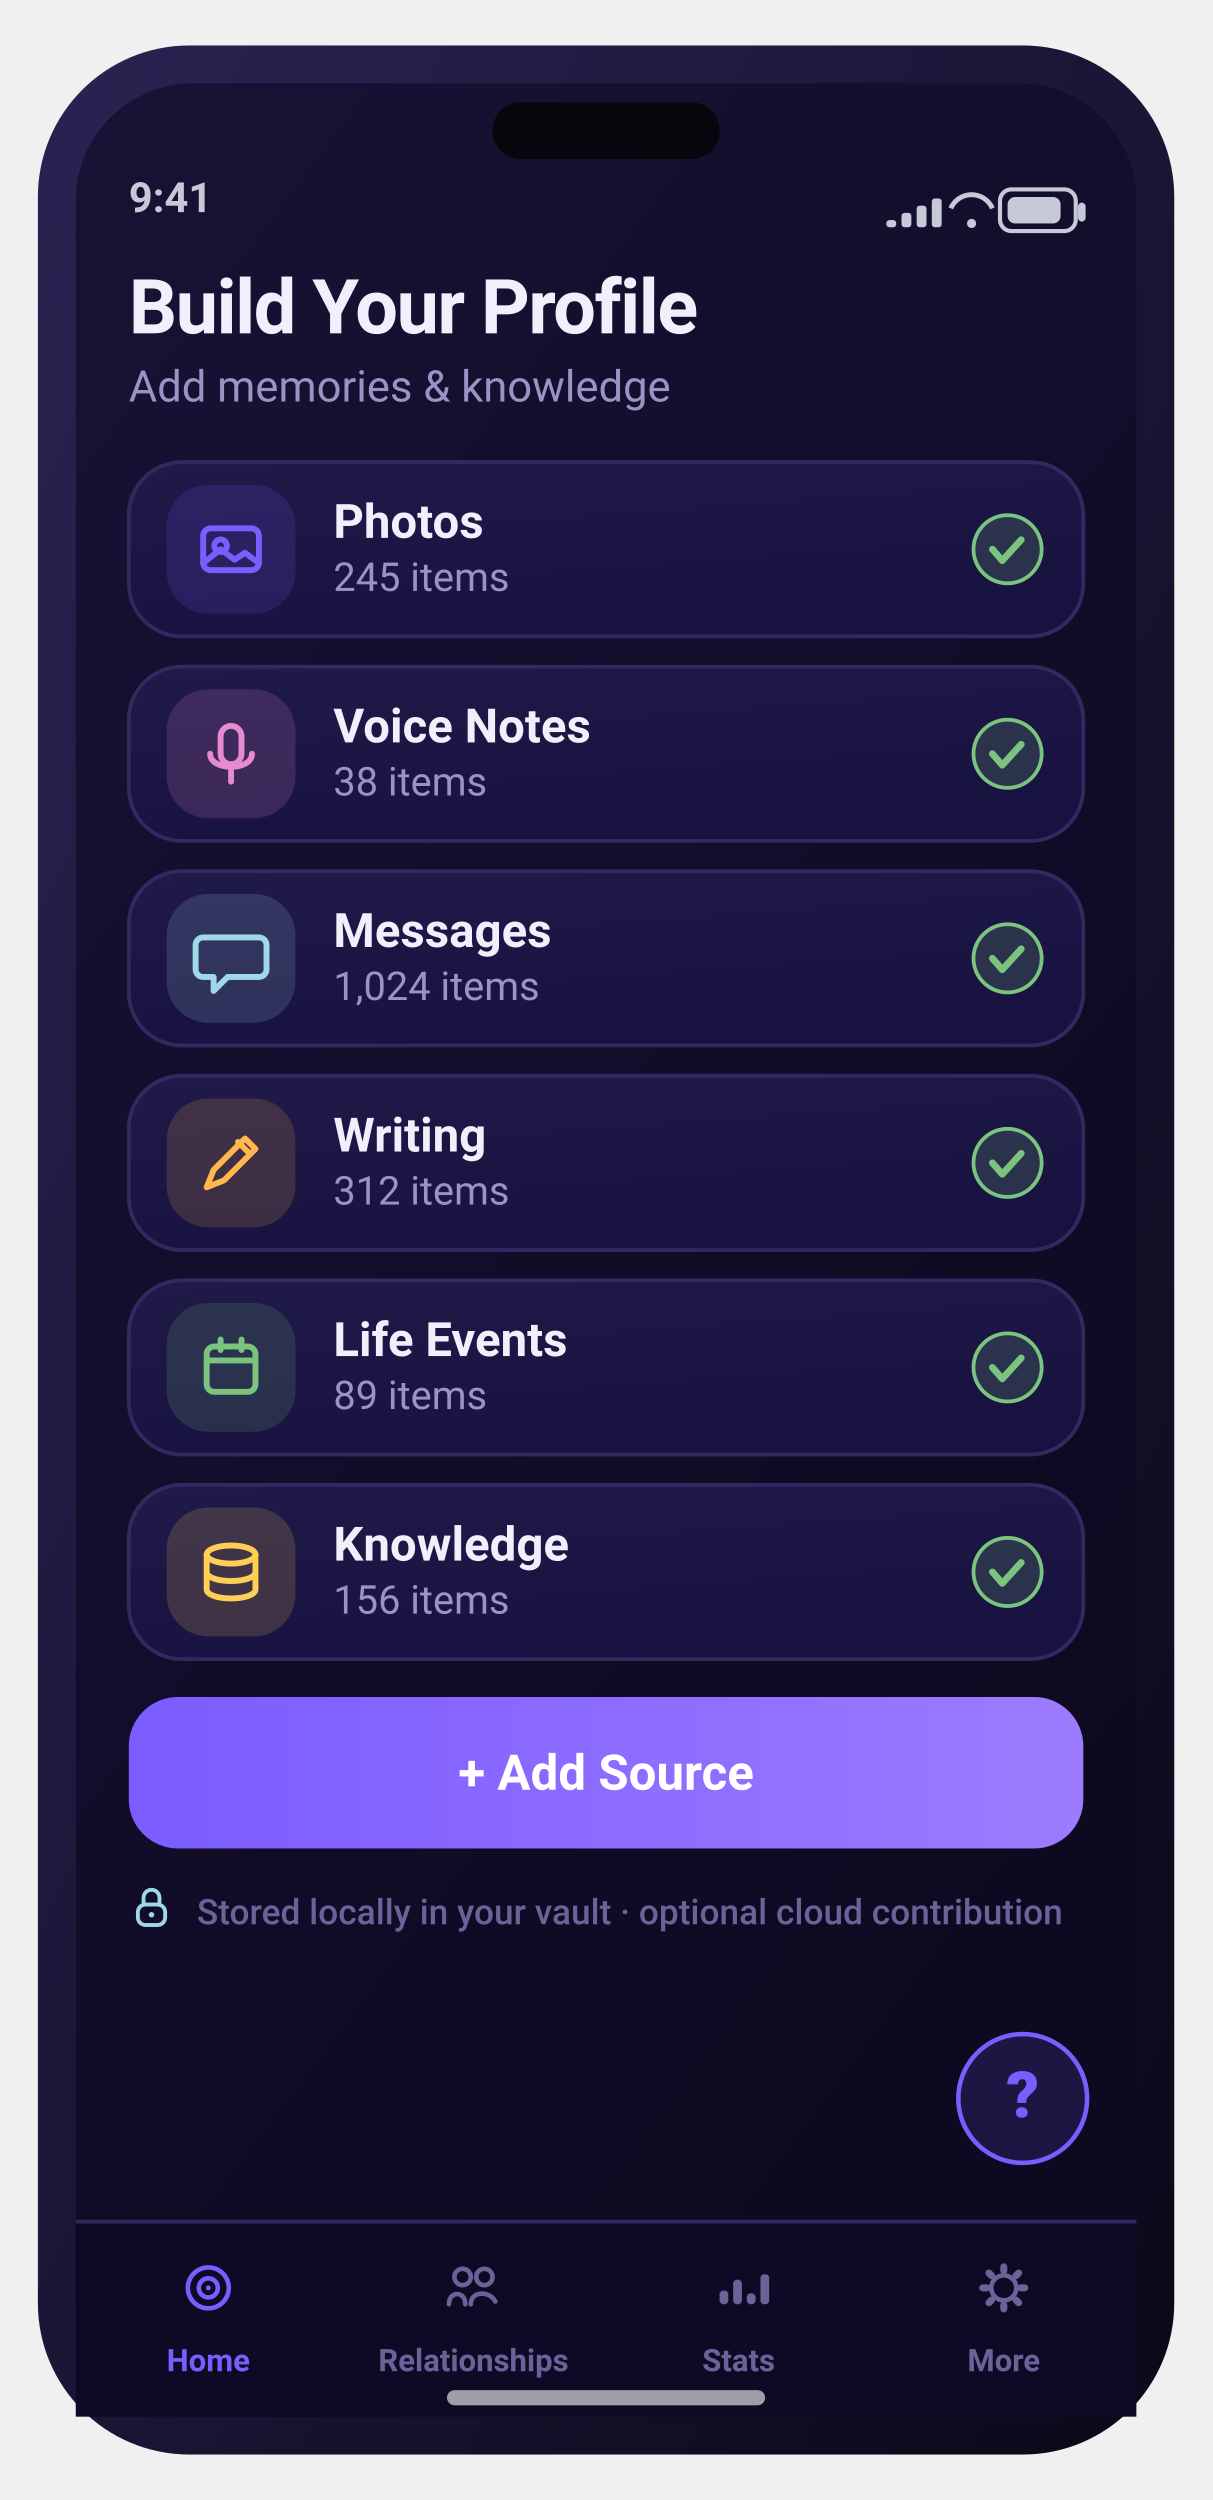
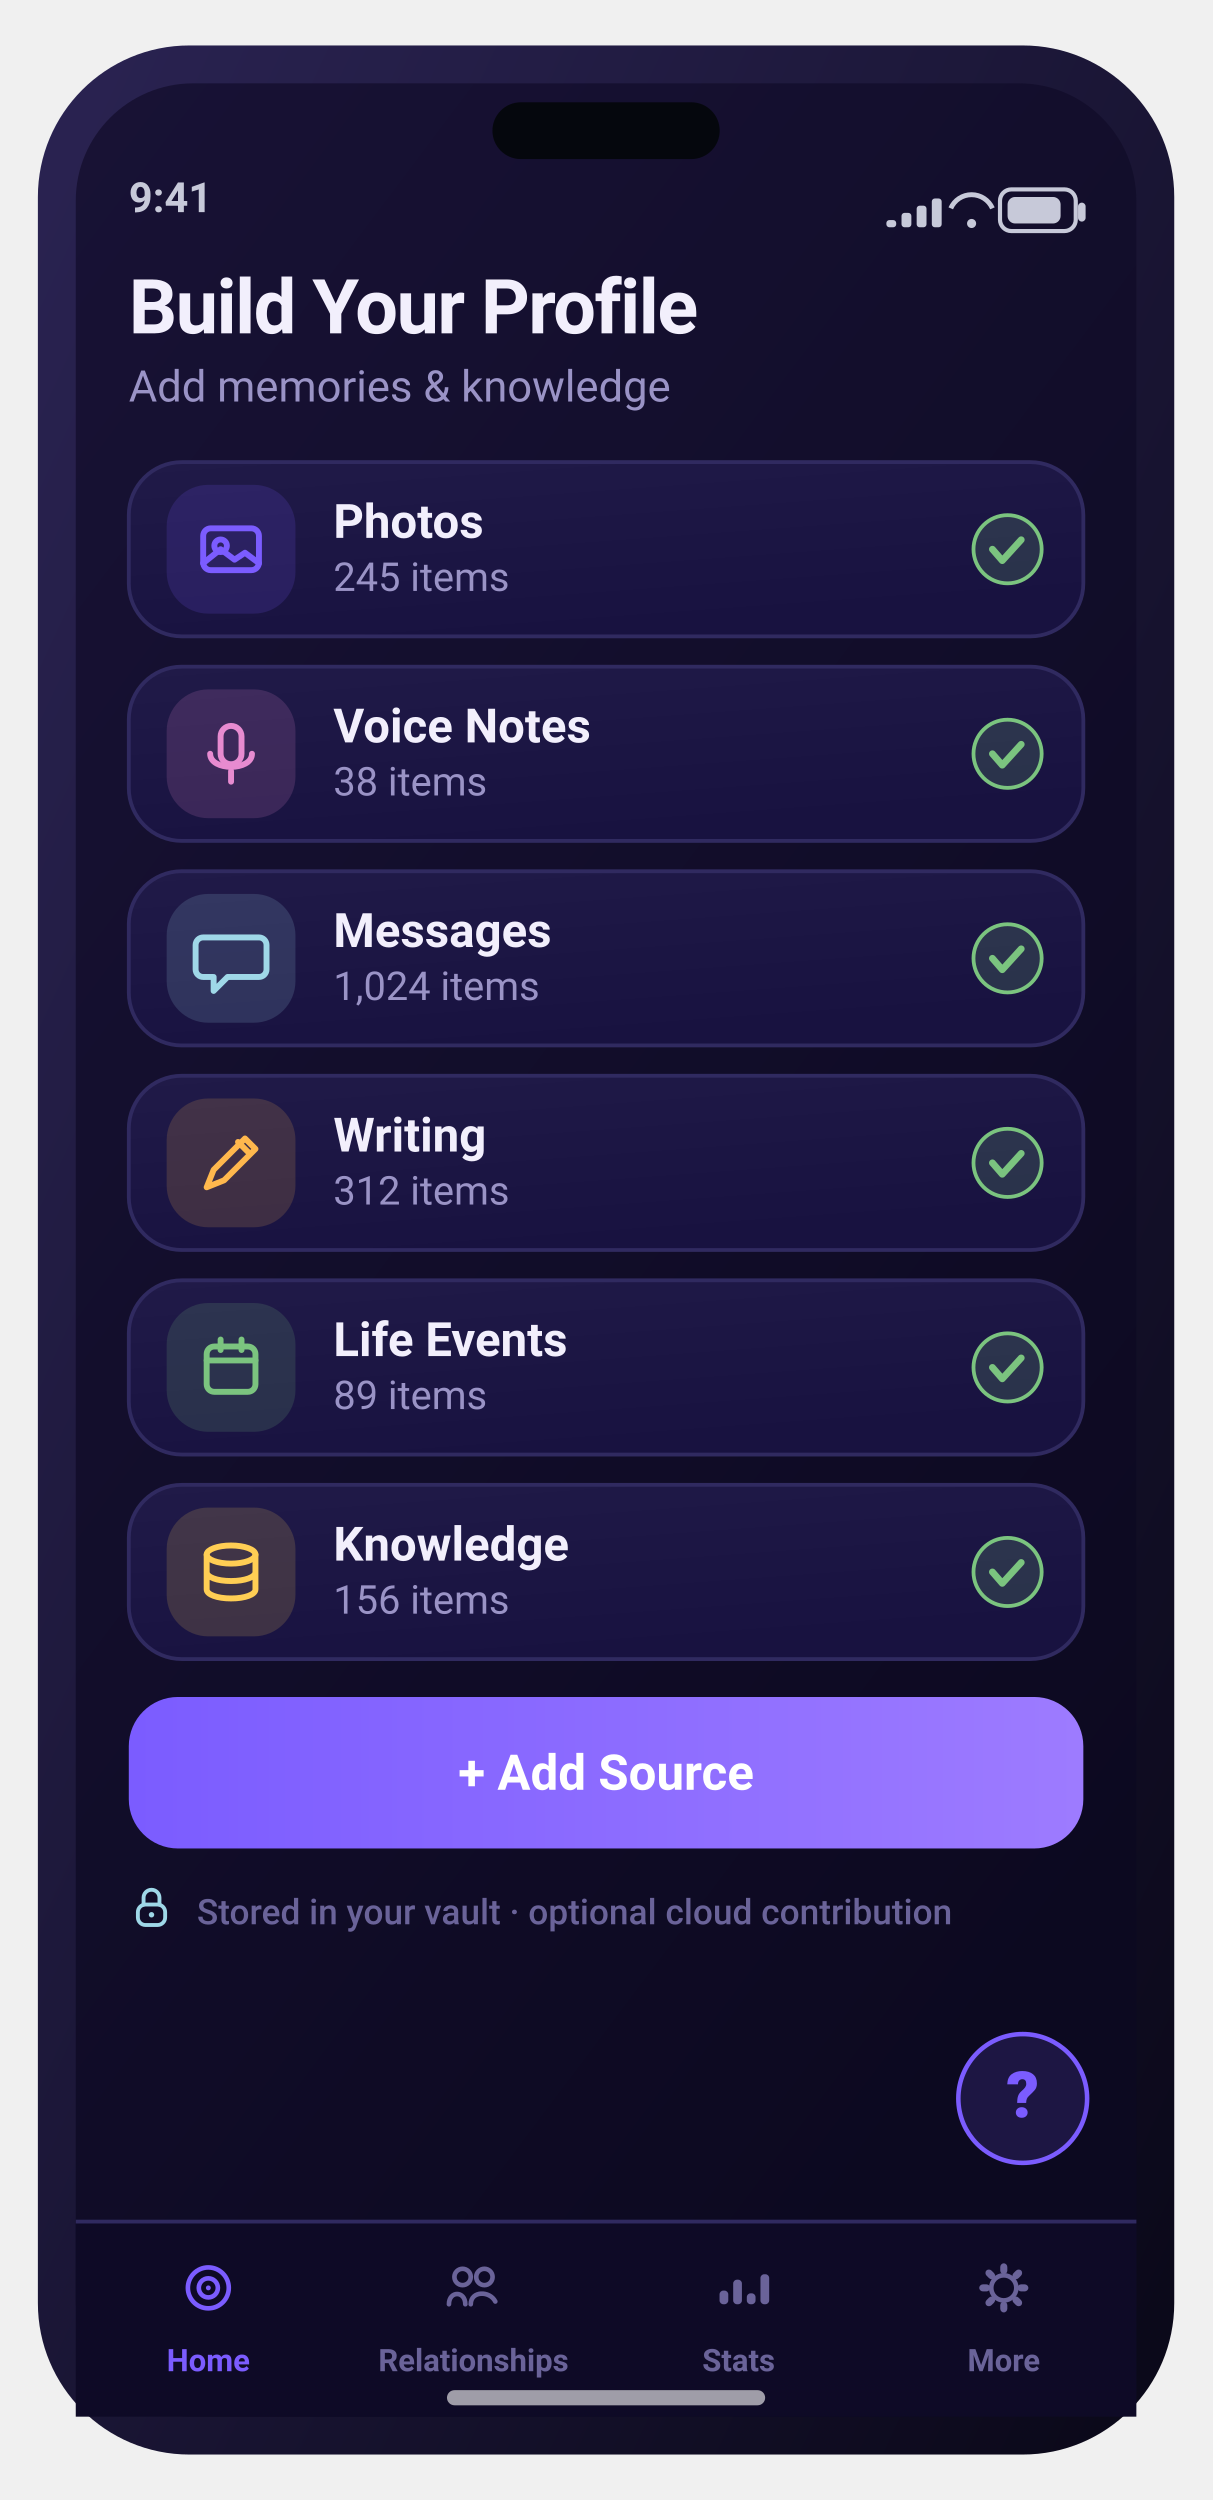
<svg xmlns="http://www.w3.org/2000/svg" width="320" height="660" viewBox="0 0 320 660" role="img" aria-label="Build Your Profile screen">
  <defs>
    <linearGradient id="gScr" x1="0" y1="0" x2="0.6" y2="1">
      <stop offset="0" stop-color="#181235" />
      <stop offset="1" stop-color="#0c0920" />
    </linearGradient>
    <linearGradient id="gFrame" x1="0" y1="0" x2="1" y2="1">
      <stop offset="0" stop-color="#2a2352" />
      <stop offset="1" stop-color="#0a0818" />
    </linearGradient>
    <linearGradient id="gCard" x1="0" y1="0" x2="0.4" y2="1">
      <stop offset="0" stop-color="#201a48" />
      <stop offset="1" stop-color="#181240" />
    </linearGradient>
    <linearGradient id="gBrand" x1="0" y1="0" x2="1" y2="0">
      <stop offset="0" stop-color="#7b5cff" />
      <stop offset="1" stop-color="#9d7bff" />
    </linearGradient>
    <linearGradient id="gAmber" x1="0" y1="0" x2="1" y2="0">
      <stop offset="0" stop-color="#ffb84d" />
      <stop offset="1" stop-color="#ffd27a" />
    </linearGradient>
    <linearGradient id="mV" x1="0" y1="0" x2="1" y2="0">
      <stop offset="0" stop-color="#7b5cff" />
      <stop offset="1" stop-color="#9d7bff" />
    </linearGradient>
    <linearGradient id="mA" x1="0" y1="0" x2="1" y2="0">
      <stop offset="0" stop-color="#ffb84d" />
      <stop offset="1" stop-color="#ff9f45" />
    </linearGradient>
    <linearGradient id="mG" x1="0" y1="0" x2="1" y2="0">
      <stop offset="0" stop-color="#5fb87a" />
      <stop offset="1" stop-color="#7bc47f" />
    </linearGradient>
    <linearGradient id="mC" x1="0" y1="0" x2="1" y2="0">
      <stop offset="0" stop-color="#6bb6d6" />
      <stop offset="1" stop-color="#9fd8e8" />
    </linearGradient>
    <radialGradient id="orb" cx="36%" cy="30%" r="78%">
      <stop offset="0" stop-color="#d9ccff" />
      <stop offset="38%" stop-color="#7b5cff" />
      <stop offset="78%" stop-color="#3f3bc0" />
      <stop offset="100%" stop-color="#140f34" />
    </radialGradient>
    <radialGradient id="glow" cx="50%" cy="50%" r="50%">
      <stop offset="0" stop-color="#9fd8e8" stop-opacity="0.5" />
      <stop offset="1" stop-color="#9fd8e8" stop-opacity="0" />
    </radialGradient>
  </defs>
  <rect x="10.0" y="12.0" width="300.0" height="636.0" rx="40" fill="url(#gFrame)" />
  <rect x="20.0" y="22.0" width="280.0" height="616.0" rx="31" fill="url(#gScr)" />
  <rect x="130.0" y="27.0" width="60.0" height="15.0" rx="7.5" fill="#05070d" />
  <text x="34.0" y="56.0" font-family="-apple-system,BlinkMacSystemFont,'SF Pro Display','SF Pro Text','Segoe UI',Roboto,system-ui,sans-serif" font-size="11" font-weight="600" fill="#c7c9d9" text-anchor="start">9:41</text>
  <rect x="264.0" y="50.0" width="20.0" height="11.0" rx="3" fill="none" stroke="#c7c9d9" stroke-width="1.1" />
  <rect x="266.0" y="52.0" width="14.0" height="7.0" rx="2" fill="#c7c9d9" />
  <rect x="284.6" y="53.5" width="2.0" height="5.0" rx="1" fill="#c7c9d9" />
  <path d="M251 55 a6 6 0 0 1 11 0" fill="none" stroke="#c7c9d9" stroke-width="1.3" />
  <circle cx="256.5" cy="59" r="1.2" fill="#c7c9d9" />
  <rect x="234.0" y="58.1" width="2.6" height="1.9" rx="0.8" fill="#c7c9d9" />
  <rect x="238.0" y="56.2" width="2.6" height="3.8" rx="0.8" fill="#c7c9d9" />
  <rect x="242.0" y="54.3" width="2.6" height="5.7" rx="0.8" fill="#c7c9d9" />
  <rect x="246.0" y="52.4" width="2.6" height="7.6" rx="0.8" fill="#c7c9d9" />
  <text x="34.0" y="88.0" font-family="-apple-system,BlinkMacSystemFont,'SF Pro Display','SF Pro Text','Segoe UI',Roboto,system-ui,sans-serif" font-size="20" font-weight="700" fill="#f2effc" text-anchor="start" letter-spacing="-0.4">Build Your Profile</text>
  <text x="34.0" y="106.0" font-family="-apple-system,BlinkMacSystemFont,'SF Pro Display','SF Pro Text','Segoe UI',Roboto,system-ui,sans-serif" font-size="11.5" font-weight="400" fill="#9a93c6" text-anchor="start">Add memories &amp; knowledge</text>
  <rect x="34.0" y="122.0" width="252.0" height="46.0" rx="14" fill="url(#gCard)" stroke="#302a60" stroke-width="1" />
  <rect x="44.0" y="128.0" width="34.0" height="34.0" rx="11" fill="rgba(123,92,255,0.16)" />
  <rect x="53.64" y="139.48" width="14.72" height="11.04" rx="2" fill="none" stroke="#7b5cff" stroke-width="1.56" stroke-linecap="round" stroke-linejoin="round" />
  <circle cx="58.24" cy="144.08" r="1.656" fill="none" stroke="#7b5cff" stroke-width="1.56" stroke-linecap="round" stroke-linejoin="round" />
  <path d="M53.64 148.68 l4.6 -3.68 3.68 2.76 2.76 -1.84 3.68 2.76" fill="none" stroke="#7b5cff" stroke-width="1.56" stroke-linecap="round" stroke-linejoin="round" />
  <text x="88.0" y="142.0" font-family="-apple-system,BlinkMacSystemFont,'SF Pro Display','SF Pro Text','Segoe UI',Roboto,system-ui,sans-serif" font-size="12.5" font-weight="600" fill="#f2effc" text-anchor="start">Photos</text>
  <text x="88.0" y="156.0" font-family="-apple-system,BlinkMacSystemFont,'SF Pro Display','SF Pro Text','Segoe UI',Roboto,system-ui,sans-serif" font-size="10.5" font-weight="400" fill="#9a93c6" text-anchor="start">245 items</text>
  <circle cx="266" cy="145" r="9" fill="rgba(123,196,127,0.18)" stroke="#7bc47f" stroke-width="1" />
  <path d="M262 145 l2.6 3 5 -5.5" fill="none" stroke="#7bc47f" stroke-width="1.8" stroke-linecap="round" stroke-linejoin="round" />
  <rect x="34.0" y="176.0" width="252.0" height="46.0" rx="14" fill="url(#gCard)" stroke="#302a60" stroke-width="1" />
  <rect x="44.0" y="182.0" width="34.0" height="34.0" rx="11" fill="rgba(231,139,208,0.16)" />
  <rect x="58.24" y="191.64" width="5.52" height="10.12" rx="2.76" fill="none" stroke="#e78bd0" stroke-width="1.56" stroke-linecap="round" stroke-linejoin="round" />
  <path d="M55.48 199 c0 4.6 11.04 4.6 11.04 0 M61 203.6 v2.76" fill="none" stroke="#e78bd0" stroke-width="1.56" stroke-linecap="round" stroke-linejoin="round" />
  <text x="88.0" y="196.0" font-family="-apple-system,BlinkMacSystemFont,'SF Pro Display','SF Pro Text','Segoe UI',Roboto,system-ui,sans-serif" font-size="12.5" font-weight="600" fill="#f2effc" text-anchor="start">Voice Notes</text>
  <text x="88.0" y="210.0" font-family="-apple-system,BlinkMacSystemFont,'SF Pro Display','SF Pro Text','Segoe UI',Roboto,system-ui,sans-serif" font-size="10.5" font-weight="400" fill="#9a93c6" text-anchor="start">38 items</text>
  <circle cx="266" cy="199" r="9" fill="rgba(123,196,127,0.18)" stroke="#7bc47f" stroke-width="1" />
  <path d="M262 199 l2.6 3 5 -5.5" fill="none" stroke="#7bc47f" stroke-width="1.8" stroke-linecap="round" stroke-linejoin="round" />
  <rect x="34.0" y="230.0" width="252.0" height="46.0" rx="14" fill="url(#gCard)" stroke="#302a60" stroke-width="1" />
  <rect x="44.0" y="236.0" width="34.0" height="34.0" rx="11" fill="rgba(159,216,232,0.16)" />
  <path d="M53.64 247.48 h14.72 a2 2 0 0 1 2 2 v6.44 a2 2 0 0 1 -2 2 h-8.28 l-3.68 3.68 v-3.68 h-2.76 a2 2 0 0 1 -2 -2 v-6.44 a2 2 0 0 1 2 -2 Z" fill="none" stroke="#9fd8e8" stroke-width="1.56" stroke-linecap="round" stroke-linejoin="round" />
  <text x="88.0" y="250.0" font-family="-apple-system,BlinkMacSystemFont,'SF Pro Display','SF Pro Text','Segoe UI',Roboto,system-ui,sans-serif" font-size="12.5" font-weight="600" fill="#f2effc" text-anchor="start">Messages</text>
  <text x="88.0" y="264.0" font-family="-apple-system,BlinkMacSystemFont,'SF Pro Display','SF Pro Text','Segoe UI',Roboto,system-ui,sans-serif" font-size="10.5" font-weight="400" fill="#9a93c6" text-anchor="start">1,024 items</text>
  <circle cx="266" cy="253" r="9" fill="rgba(123,196,127,0.18)" stroke="#7bc47f" stroke-width="1" />
  <path d="M262 253 l2.6 3 5 -5.5" fill="none" stroke="#7bc47f" stroke-width="1.8" stroke-linecap="round" stroke-linejoin="round" />
  <rect x="34.0" y="284.0" width="252.0" height="46.0" rx="14" fill="url(#gCard)" stroke="#302a60" stroke-width="1" />
  <rect x="44.0" y="290.0" width="34.0" height="34.0" rx="11" fill="rgba(255,184,77,0.16)" />
  <path d="M54.56 313.44 l1.84 -4.6 8.28 -8.28 2.76 2.76 -8.28 8.28 -4.6 1.84 Z" fill="none" stroke="#ffb84d" stroke-width="1.56" stroke-linecap="round" stroke-linejoin="round" />
  <path d="M62.84 301.48 l2.76 2.76" fill="none" stroke="#ffb84d" stroke-width="1.56" stroke-linecap="round" stroke-linejoin="round" />
  <text x="88.0" y="304.0" font-family="-apple-system,BlinkMacSystemFont,'SF Pro Display','SF Pro Text','Segoe UI',Roboto,system-ui,sans-serif" font-size="12.5" font-weight="600" fill="#f2effc" text-anchor="start">Writing</text>
  <text x="88.0" y="318.0" font-family="-apple-system,BlinkMacSystemFont,'SF Pro Display','SF Pro Text','Segoe UI',Roboto,system-ui,sans-serif" font-size="10.5" font-weight="400" fill="#9a93c6" text-anchor="start">312 items</text>
  <circle cx="266" cy="307" r="9" fill="rgba(123,196,127,0.18)" stroke="#7bc47f" stroke-width="1" />
  <path d="M262 307 l2.6 3 5 -5.5" fill="none" stroke="#7bc47f" stroke-width="1.8" stroke-linecap="round" stroke-linejoin="round" />
  <rect x="34.0" y="338.0" width="252.0" height="46.0" rx="14" fill="url(#gCard)" stroke="#302a60" stroke-width="1" />
  <rect x="44.0" y="344.0" width="34.0" height="34.0" rx="11" fill="rgba(123,196,127,0.16)" />
  <rect x="54.56" y="355.48" width="12.88" height="11.96" rx="2" fill="none" stroke="#7bc47f" stroke-width="1.56" stroke-linecap="round" stroke-linejoin="round" />
  <path d="M54.56 359.16 h12.88 M58.24 353.64 v2.76 M63.76 353.64 v2.76" fill="none" stroke="#7bc47f" stroke-width="1.56" stroke-linecap="round" stroke-linejoin="round" />
  <text x="88.0" y="358.0" font-family="-apple-system,BlinkMacSystemFont,'SF Pro Display','SF Pro Text','Segoe UI',Roboto,system-ui,sans-serif" font-size="12.5" font-weight="600" fill="#f2effc" text-anchor="start">Life Events</text>
  <text x="88.0" y="372.0" font-family="-apple-system,BlinkMacSystemFont,'SF Pro Display','SF Pro Text','Segoe UI',Roboto,system-ui,sans-serif" font-size="10.5" font-weight="400" fill="#9a93c6" text-anchor="start">89 items</text>
  <circle cx="266" cy="361" r="9" fill="rgba(123,196,127,0.18)" stroke="#7bc47f" stroke-width="1" />
  <path d="M262 361 l2.6 3 5 -5.5" fill="none" stroke="#7bc47f" stroke-width="1.8" stroke-linecap="round" stroke-linejoin="round" />
  <rect x="34.0" y="392.0" width="252.0" height="46.0" rx="14" fill="url(#gCard)" stroke="#302a60" stroke-width="1" />
  <rect x="44.0" y="398.0" width="34.0" height="34.0" rx="11" fill="rgba(255,206,84,0.16)" />
  <ellipse cx="61" cy="410.4" rx="6.44" ry="2.392" fill="none" stroke="#ffce54" stroke-width="1.56" stroke-linecap="round" stroke-linejoin="round" />
  <path d="M54.56 410.4 v9.2 c0 1.38 2.76 2.392 6.44 2.392 s6.44 -1.012 6.44 -2.392 v-9.2 M54.56 415 c0 1.38 2.76 2.392 6.44 2.392 s6.44 -1.012 6.44 -2.392" fill="none" stroke="#ffce54" stroke-width="1.56" stroke-linecap="round" stroke-linejoin="round" />
  <text x="88.0" y="412.0" font-family="-apple-system,BlinkMacSystemFont,'SF Pro Display','SF Pro Text','Segoe UI',Roboto,system-ui,sans-serif" font-size="12.5" font-weight="600" fill="#f2effc" text-anchor="start">Knowledge</text>
  <text x="88.0" y="426.0" font-family="-apple-system,BlinkMacSystemFont,'SF Pro Display','SF Pro Text','Segoe UI',Roboto,system-ui,sans-serif" font-size="10.5" font-weight="400" fill="#9a93c6" text-anchor="start">156 items</text>
  <circle cx="266" cy="415" r="9" fill="rgba(123,196,127,0.18)" stroke="#7bc47f" stroke-width="1" />
  <path d="M262 415 l2.6 3 5 -5.5" fill="none" stroke="#7bc47f" stroke-width="1.8" stroke-linecap="round" stroke-linejoin="round" />
  <rect x="34.0" y="448.0" width="252.0" height="40.0" rx="13" fill="url(#gBrand)" />
  <text x="160.0" y="472.5" font-family="-apple-system,BlinkMacSystemFont,'SF Pro Display','SF Pro Text','Segoe UI',Roboto,system-ui,sans-serif" font-size="13" font-weight="700" fill="#fff" text-anchor="middle">+  Add Source</text>
  <rect x="36.4" y="502.8" width="7.2" height="5.4" rx="2" fill="none" stroke="#9fd8e8" stroke-width="1.02" stroke-linecap="round" stroke-linejoin="round" />
  <path d="M37.9 502.8 v-1.8 a2.1 2.1 0 0 1 4.2 0 v1.8" fill="none" stroke="#9fd8e8" stroke-width="1.02" stroke-linecap="round" stroke-linejoin="round" />
  <circle cx="40" cy="505.5" r="0.72" fill="#9fd8e8" />
-   <text x="52.0" y="508.0" font-family="-apple-system,BlinkMacSystemFont,'SF Pro Display','SF Pro Text','Segoe UI',Roboto,system-ui,sans-serif" font-size="9.3" font-weight="500" fill="#6a6399" text-anchor="start">Stored locally in your vault · optional cloud contribution</text>
+   <text x="52.0" y="508.0" font-family="-apple-system,BlinkMacSystemFont,'SF Pro Display','SF Pro Text','Segoe UI',Roboto,system-ui,sans-serif" font-size="9.3" font-weight="500" fill="#6a6399" text-anchor="start">Stored in your vault · optional cloud contribution</text>
  <rect x="20.0" y="586.0" width="280.0" height="52.0" rx="0" fill="#0e0a26" />
  <rect x="20" y="586" width="280" height="1" fill="#302a60" />
  <circle cx="55.0" cy="604" r="5.4" fill="none" stroke="#7b5cff" stroke-width="1.22" stroke-linecap="round" stroke-linejoin="round" />
  <circle cx="55.0" cy="604" r="2.52" fill="none" stroke="#7b5cff" stroke-width="1.22" stroke-linecap="round" stroke-linejoin="round" />
  <circle cx="55.0" cy="604" r="0.648" fill="#7b5cff" />
  <text x="55.0" y="626.0" font-family="-apple-system,BlinkMacSystemFont,'SF Pro Display','SF Pro Text','Segoe UI',Roboto,system-ui,sans-serif" font-size="8.2" font-weight="600" fill="#7b5cff" text-anchor="middle">Home</text>
  <circle cx="122.12" cy="601.12" r="2.16" fill="none" stroke="#6a6399" stroke-width="1.22" stroke-linecap="round" stroke-linejoin="round" />
  <circle cx="127.88" cy="601.12" r="2.16" fill="none" stroke="#6a6399" stroke-width="1.22" stroke-linecap="round" stroke-linejoin="round" />
  <path d="M118.52 608.32 c0 -3.6 4.32 -3.6 4.32 0 M124.28 608.32 c0 -3.6 5.04 -3.6 6.48 -0.72" fill="none" stroke="#6a6399" stroke-width="1.22" stroke-linecap="round" stroke-linejoin="round" />
  <text x="125.0" y="626.0" font-family="-apple-system,BlinkMacSystemFont,'SF Pro Display','SF Pro Text','Segoe UI',Roboto,system-ui,sans-serif" font-size="8.2" font-weight="600" fill="#6a6399" text-anchor="middle">Relationships</text>
  <rect x="189.96" y="604.72" width="2.304" height="3.6" rx="1" fill="#6a6399" />
  <rect x="193.56" y="601.84" width="2.304" height="6.48" rx="1" fill="#6a6399" />
  <rect x="197.16" y="605.44" width="2.304" height="2.88" rx="1" fill="#6a6399" />
  <rect x="200.76" y="600.4" width="2.304" height="7.92" rx="1" fill="#6a6399" />
  <text x="195.0" y="626.0" font-family="-apple-system,BlinkMacSystemFont,'SF Pro Display','SF Pro Text','Segoe UI',Roboto,system-ui,sans-serif" font-size="8.2" font-weight="600" fill="#6a6399" text-anchor="middle">Stats</text>
  <rect x="264.064" y="597.52" width="1.872" height="2.88" rx="1" transform="rotate(0 265.0 604)" fill="#6a6399" />
  <rect x="264.064" y="597.52" width="1.872" height="2.88" rx="1" transform="rotate(45 265.0 604)" fill="#6a6399" />
  <rect x="264.064" y="597.52" width="1.872" height="2.88" rx="1" transform="rotate(90 265.0 604)" fill="#6a6399" />
  <rect x="264.064" y="597.52" width="1.872" height="2.88" rx="1" transform="rotate(135 265.0 604)" fill="#6a6399" />
  <rect x="264.064" y="597.52" width="1.872" height="2.88" rx="1" transform="rotate(180 265.0 604)" fill="#6a6399" />
  <rect x="264.064" y="597.52" width="1.872" height="2.88" rx="1" transform="rotate(225 265.0 604)" fill="#6a6399" />
  <rect x="264.064" y="597.52" width="1.872" height="2.88" rx="1" transform="rotate(270 265.0 604)" fill="#6a6399" />
  <rect x="264.064" y="597.52" width="1.872" height="2.88" rx="1" transform="rotate(315 265.0 604)" fill="#6a6399" />
  <circle cx="265.0" cy="604" r="3.312" fill="none" stroke="#6a6399" stroke-width="1.22" stroke-linecap="round" stroke-linejoin="round" />
  <text x="265.0" y="626.0" font-family="-apple-system,BlinkMacSystemFont,'SF Pro Display','SF Pro Text','Segoe UI',Roboto,system-ui,sans-serif" font-size="8.2" font-weight="600" fill="#6a6399" text-anchor="middle">More</text>
  <circle cx="270" cy="554" r="17" fill="rgba(123,92,255,0.16)" stroke="#7b5cff" stroke-width="1.2" />
  <text x="270.0" y="559.0" font-family="-apple-system,BlinkMacSystemFont,'SF Pro Display','SF Pro Text','Segoe UI',Roboto,system-ui,sans-serif" font-size="17" font-weight="800" fill="#7b5cff" text-anchor="middle">?</text>
  <rect x="118.0" y="631.0" width="84.0" height="4.0" rx="2" fill="rgba(255,255,255,0.6)" />
</svg>
